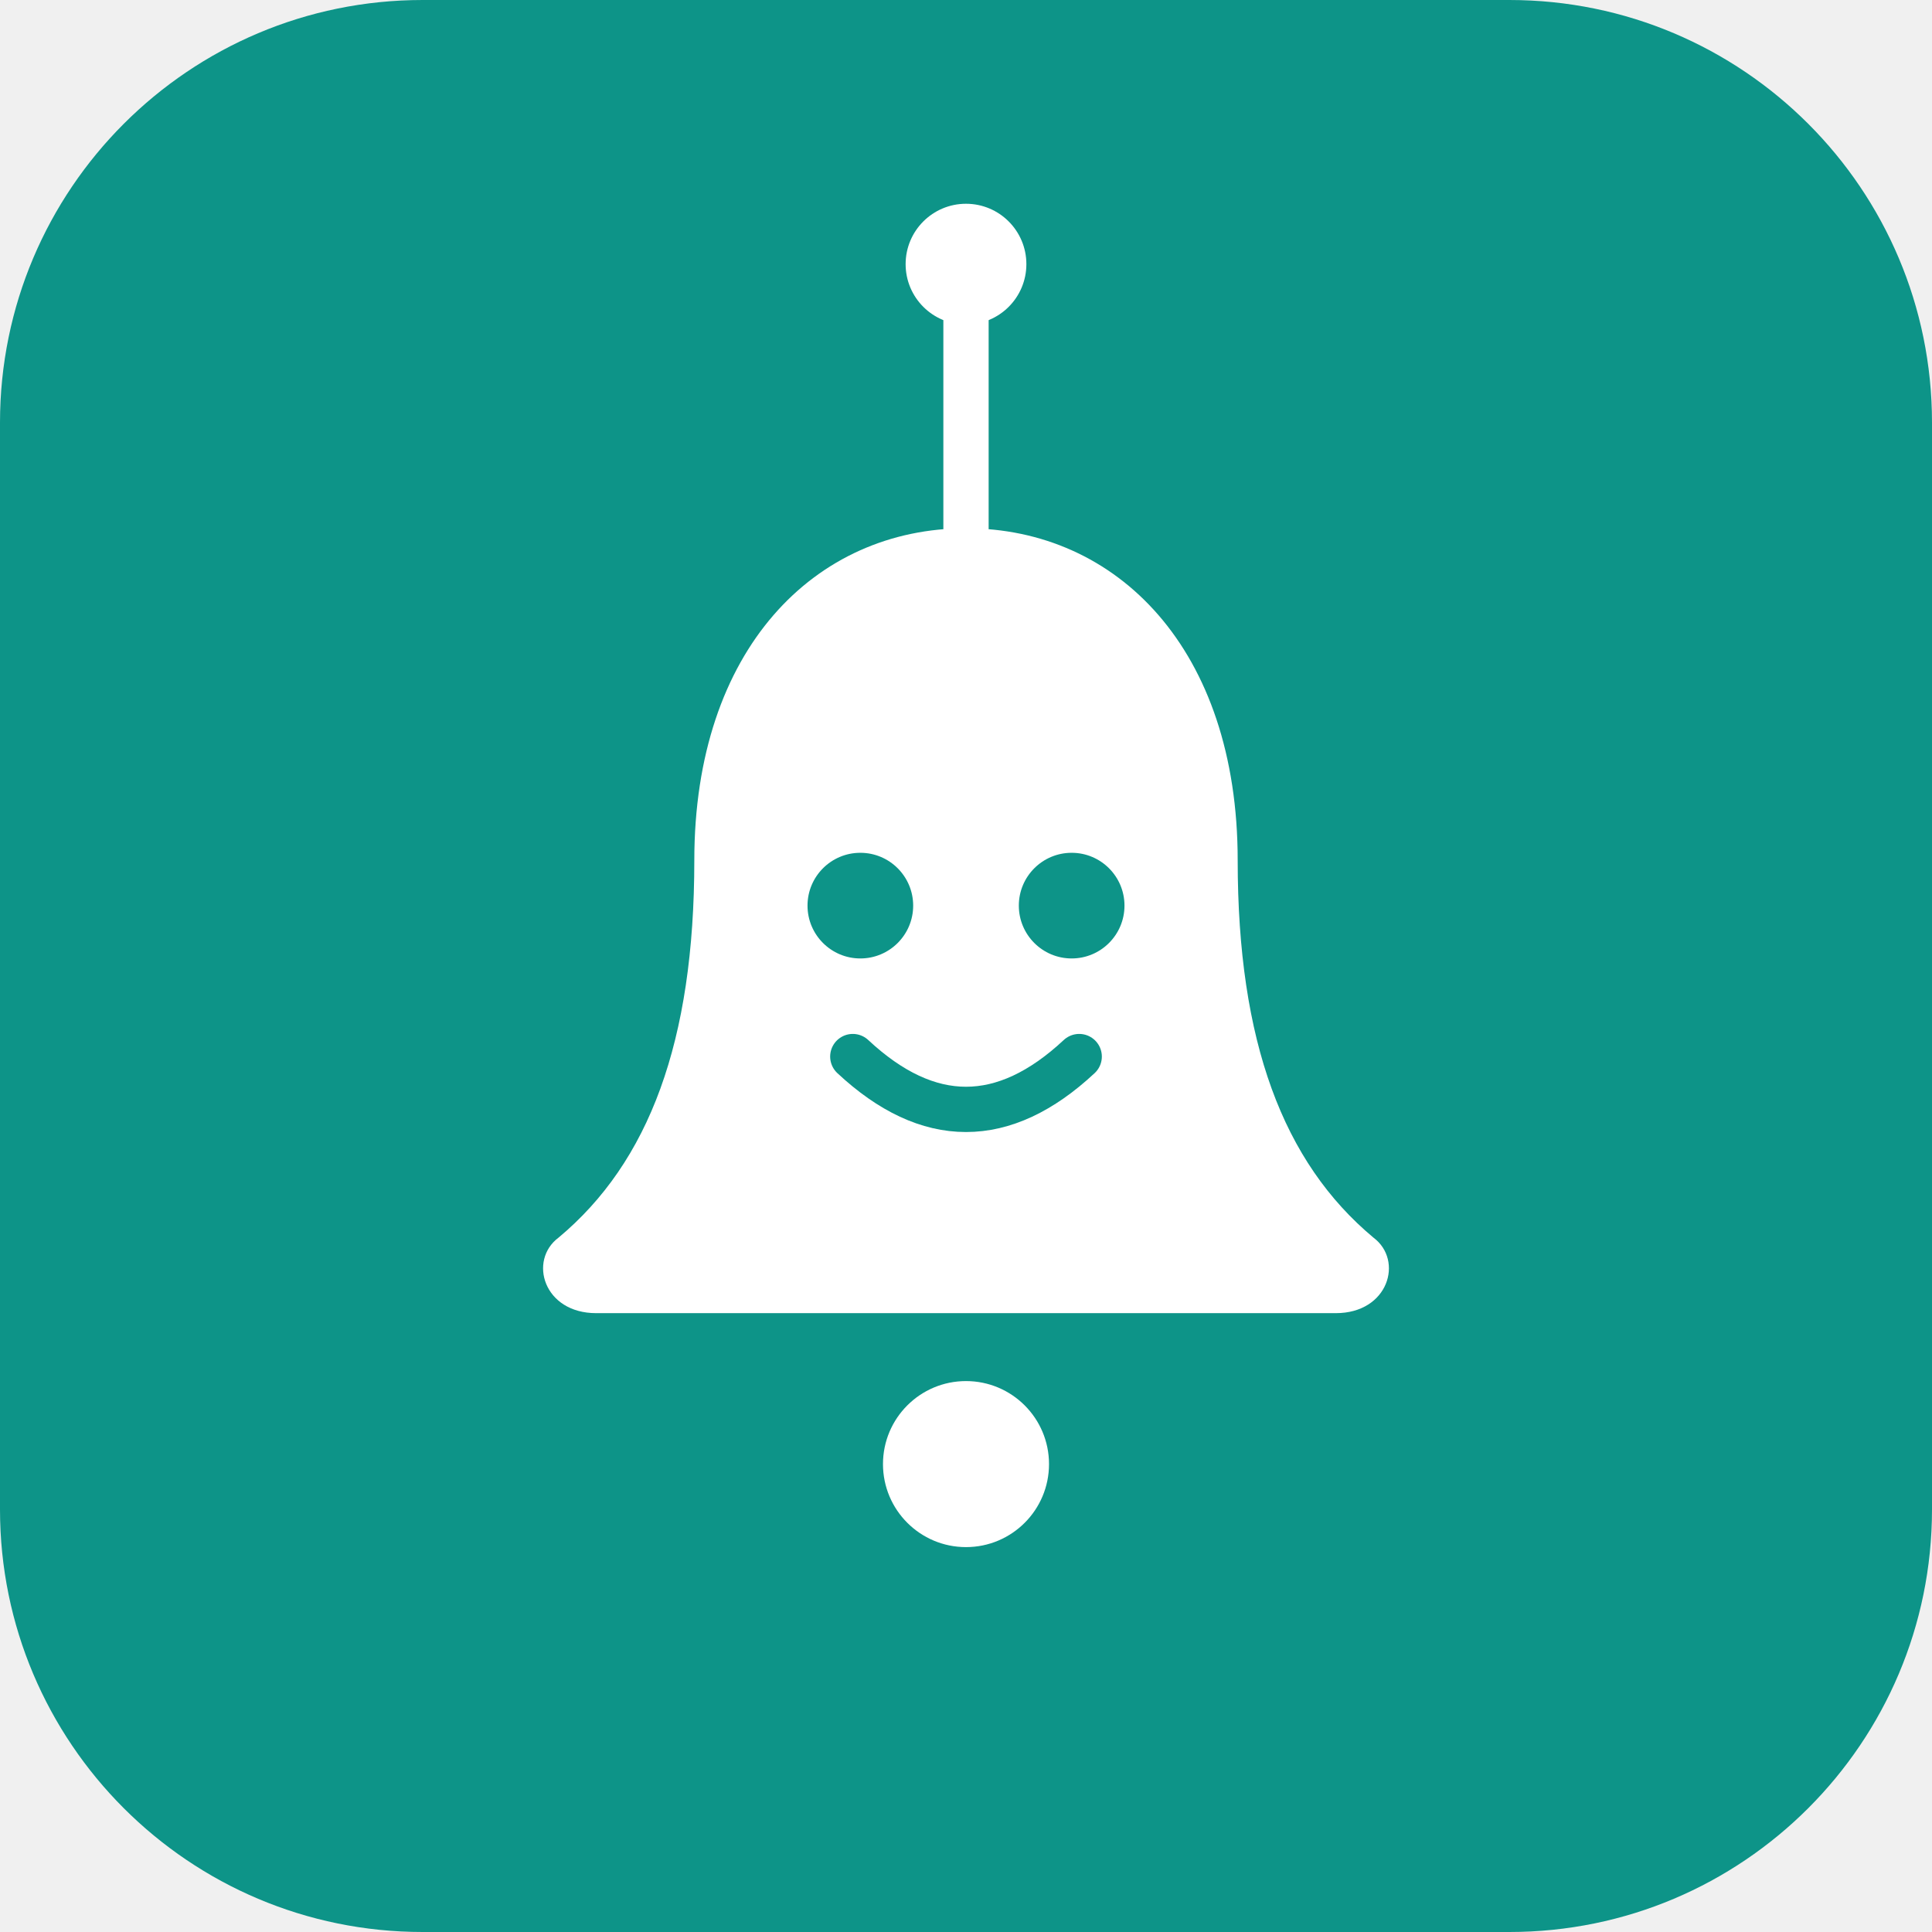
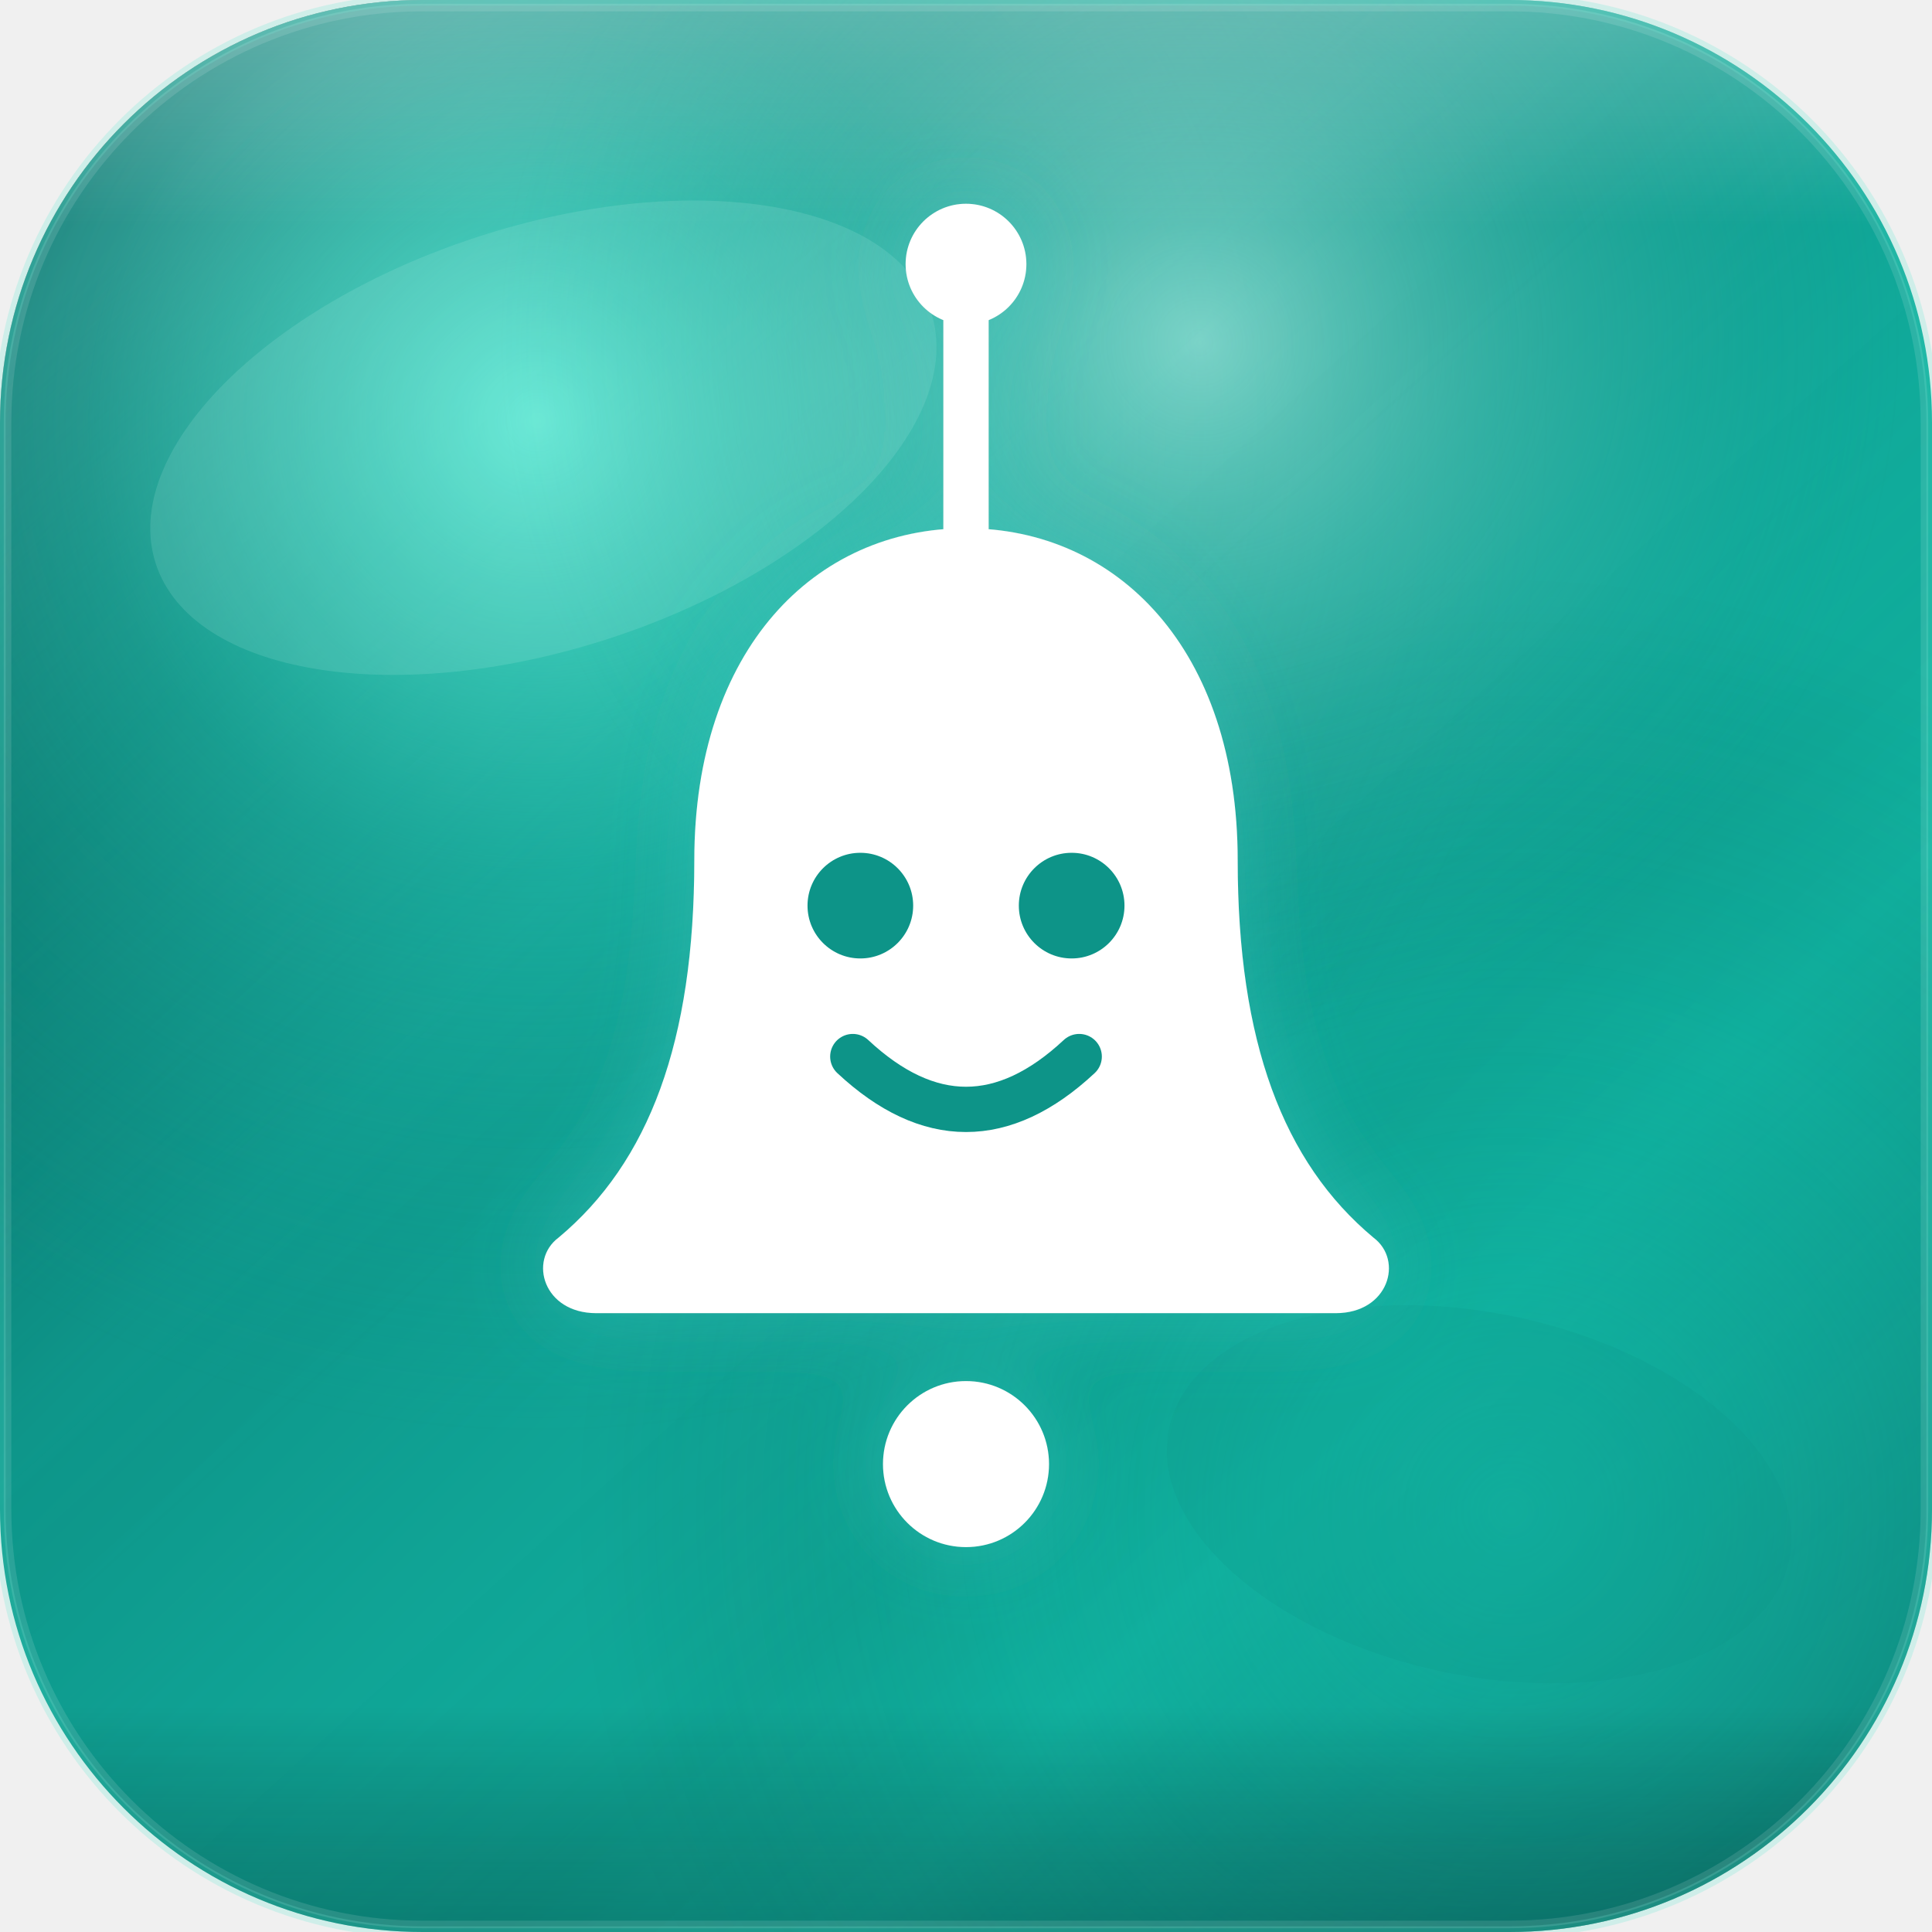
<svg xmlns="http://www.w3.org/2000/svg" viewBox="0 0 256 256" width="256" height="256" role="img" aria-labelledby="t">
-   <rect width="256" height="256" rx="56" fill="#0D9488" />
-   <line x1="128" y1="70" x2="128" y2="42" stroke="#FFFFFF" stroke-width="6" stroke-linecap="round" />
-   <circle cx="128" cy="35" r="8" fill="#FFFFFF" />
-   <path d="M128 70 C108 70 92 86 92 114 C92 138 86 154 74 164 C70 167 72 174 79 174 L177 174 C184 174 186 167 182 164 C170 154 164 138 164 114 C164 86 148 70 128 70 Z" fill="#FFFFFF" />
-   <circle cx="128" cy="194" r="11" fill="#FFFFFF" />
-   <circle cx="114" cy="120" r="7" fill="#0D9488" />
-   <circle cx="142" cy="120" r="7" fill="#0D9488" />
-   <path d="M113 140 Q128 154 143 140" fill="none" stroke="#0D9488" stroke-width="6" stroke-linecap="round" />
+   <defs>
+     <linearGradient id="base" x1="0%" y1="0%" x2="100%" y2="100%">
+       <stop offset="0%" stop-color="#042f2e" />
+       <stop offset="38%" stop-color="#0d9488" />
+       <stop offset="72%" stop-color="#14b8a6" />
+       <stop offset="100%" stop-color="#0f766e" />
+     </linearGradient>
+     <radialGradient id="liquid-a" cx="28%" cy="22%" r="52%">
+       <stop offset="0%" stop-color="#5eead4" stop-opacity="0.95" />
+       <stop offset="45%" stop-color="#2dd4bf" stop-opacity="0.35" />
+       <stop offset="100%" stop-color="#0d9488" stop-opacity="0" />
+     </radialGradient>
+     <radialGradient id="liquid-b" cx="78%" cy="78%" r="48%">
+       <stop offset="0%" stop-color="#14b8a6" stop-opacity="0.55" />
+       <stop offset="55%" stop-color="#0d9488" stop-opacity="0.2" />
+       <stop offset="100%" stop-color="#042f2e" stop-opacity="0" />
+     </radialGradient>
+     <radialGradient id="liquid-c" cx="62%" cy="18%" r="36%">
+       <stop offset="0%" stop-color="#ccfbf1" stop-opacity="0.55" />
+       <stop offset="100%" stop-color="#0d9488" stop-opacity="0" />
+     </radialGradient>
+     <linearGradient id="sheen" x1="12%" y1="8%" x2="88%" y2="92%">
+       <stop offset="0%" stop-color="#ffffff" stop-opacity="0.55" />
+       <stop offset="18%" stop-color="#99f6e4" stop-opacity="0.22" />
+       <stop offset="42%" stop-color="#ffffff" stop-opacity="0" />
+       <stop offset="68%" stop-color="#042f2e" stop-opacity="0.18" />
+       <stop offset="100%" stop-color="#5eead4" stop-opacity="0.12" />
+     </linearGradient>
+     <linearGradient id="edge" x1="0%" y1="0%" x2="0%" y2="100%">
+       <stop offset="0%" stop-color="#ffffff" stop-opacity="0.28" />
+       <stop offset="12%" stop-color="#ffffff" stop-opacity="0" />
+       <stop offset="88%" stop-color="#000000" stop-opacity="0" />
+       <stop offset="100%" stop-color="#042f2e" stop-opacity="0.35" />
+     </linearGradient>
+     <filter id="glow" x="-20%" y="-20%" width="140%" height="140%">
+       <feGaussianBlur stdDeviation="6" result="b" />
+       <feColorMatrix in="b" type="matrix" values="0 0 0 0 0.05                 0 0 0 0 0.58                 0 0 0 0 0.53                 0 0 0 0.45 0" />
+       <feMerge>
+         <feMergeNode />
+         <feMergeNode in="SourceGraphic" />
+       </feMerge>
+     </filter>
+     <clipPath id="tile">
+       <rect width="256" height="256" rx="56" />
+     </clipPath>
+   </defs>
+   <g clip-path="url(#tile)">
+     <rect width="256" height="256" fill="url(#base)" />
+     <rect width="256" height="256" fill="url(#liquid-a)" />
+     <rect width="256" height="256" fill="url(#liquid-b)" />
+     <rect width="256" height="256" fill="url(#liquid-c)" />
+     <rect width="256" height="256" fill="url(#sheen)" style="mix-blend-mode:soft-light" />
+     <rect width="256" height="256" fill="url(#edge)" />
+     <ellipse cx="72" cy="58" rx="54" ry="28" fill="#ccfbf1" opacity="0.14" transform="rotate(-18 72 58)" />
+     <ellipse cx="196" cy="198" rx="42" ry="24" fill="#0d9488" opacity="0.22" transform="rotate(12 196 198)" />
+   </g>
+   <rect width="256" height="256" rx="56" fill="none" stroke="#5eead4" stroke-opacity="0.22" stroke-width="1.5" />
+   <rect x="1" y="1" width="254" height="254" rx="55" fill="none" stroke="#ffffff" stroke-opacity="0.12" stroke-width="1" />
+   <g filter="url(#glow)">
+     <line x1="128" y1="70" x2="128" y2="42" stroke="#FFFFFF" stroke-width="6" stroke-linecap="round" />
+     <circle cx="128" cy="35" r="8" fill="#FFFFFF" />
+     <path d="M128 70 C108 70 92 86 92 114 C92 138 86 154 74 164 C70 167 72 174 79 174 L177 174 C184 174 186 167 182 164 C170 154 164 138 164 114 C164 86 148 70 128 70 Z" fill="#FFFFFF" />
+     <circle cx="128" cy="194" r="11" fill="#FFFFFF" />
+     <circle cx="114" cy="120" r="7" fill="#0d9488" />
+     <circle cx="142" cy="120" r="7" fill="#0d9488" />
+     <path d="M113 140 Q128 154 143 140" fill="none" stroke="#0d9488" stroke-width="6" stroke-linecap="round" />
+   </g>
</svg>
